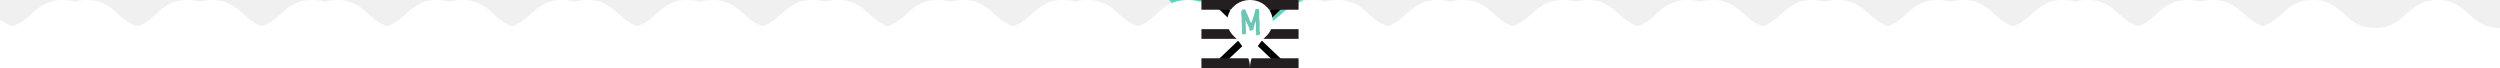
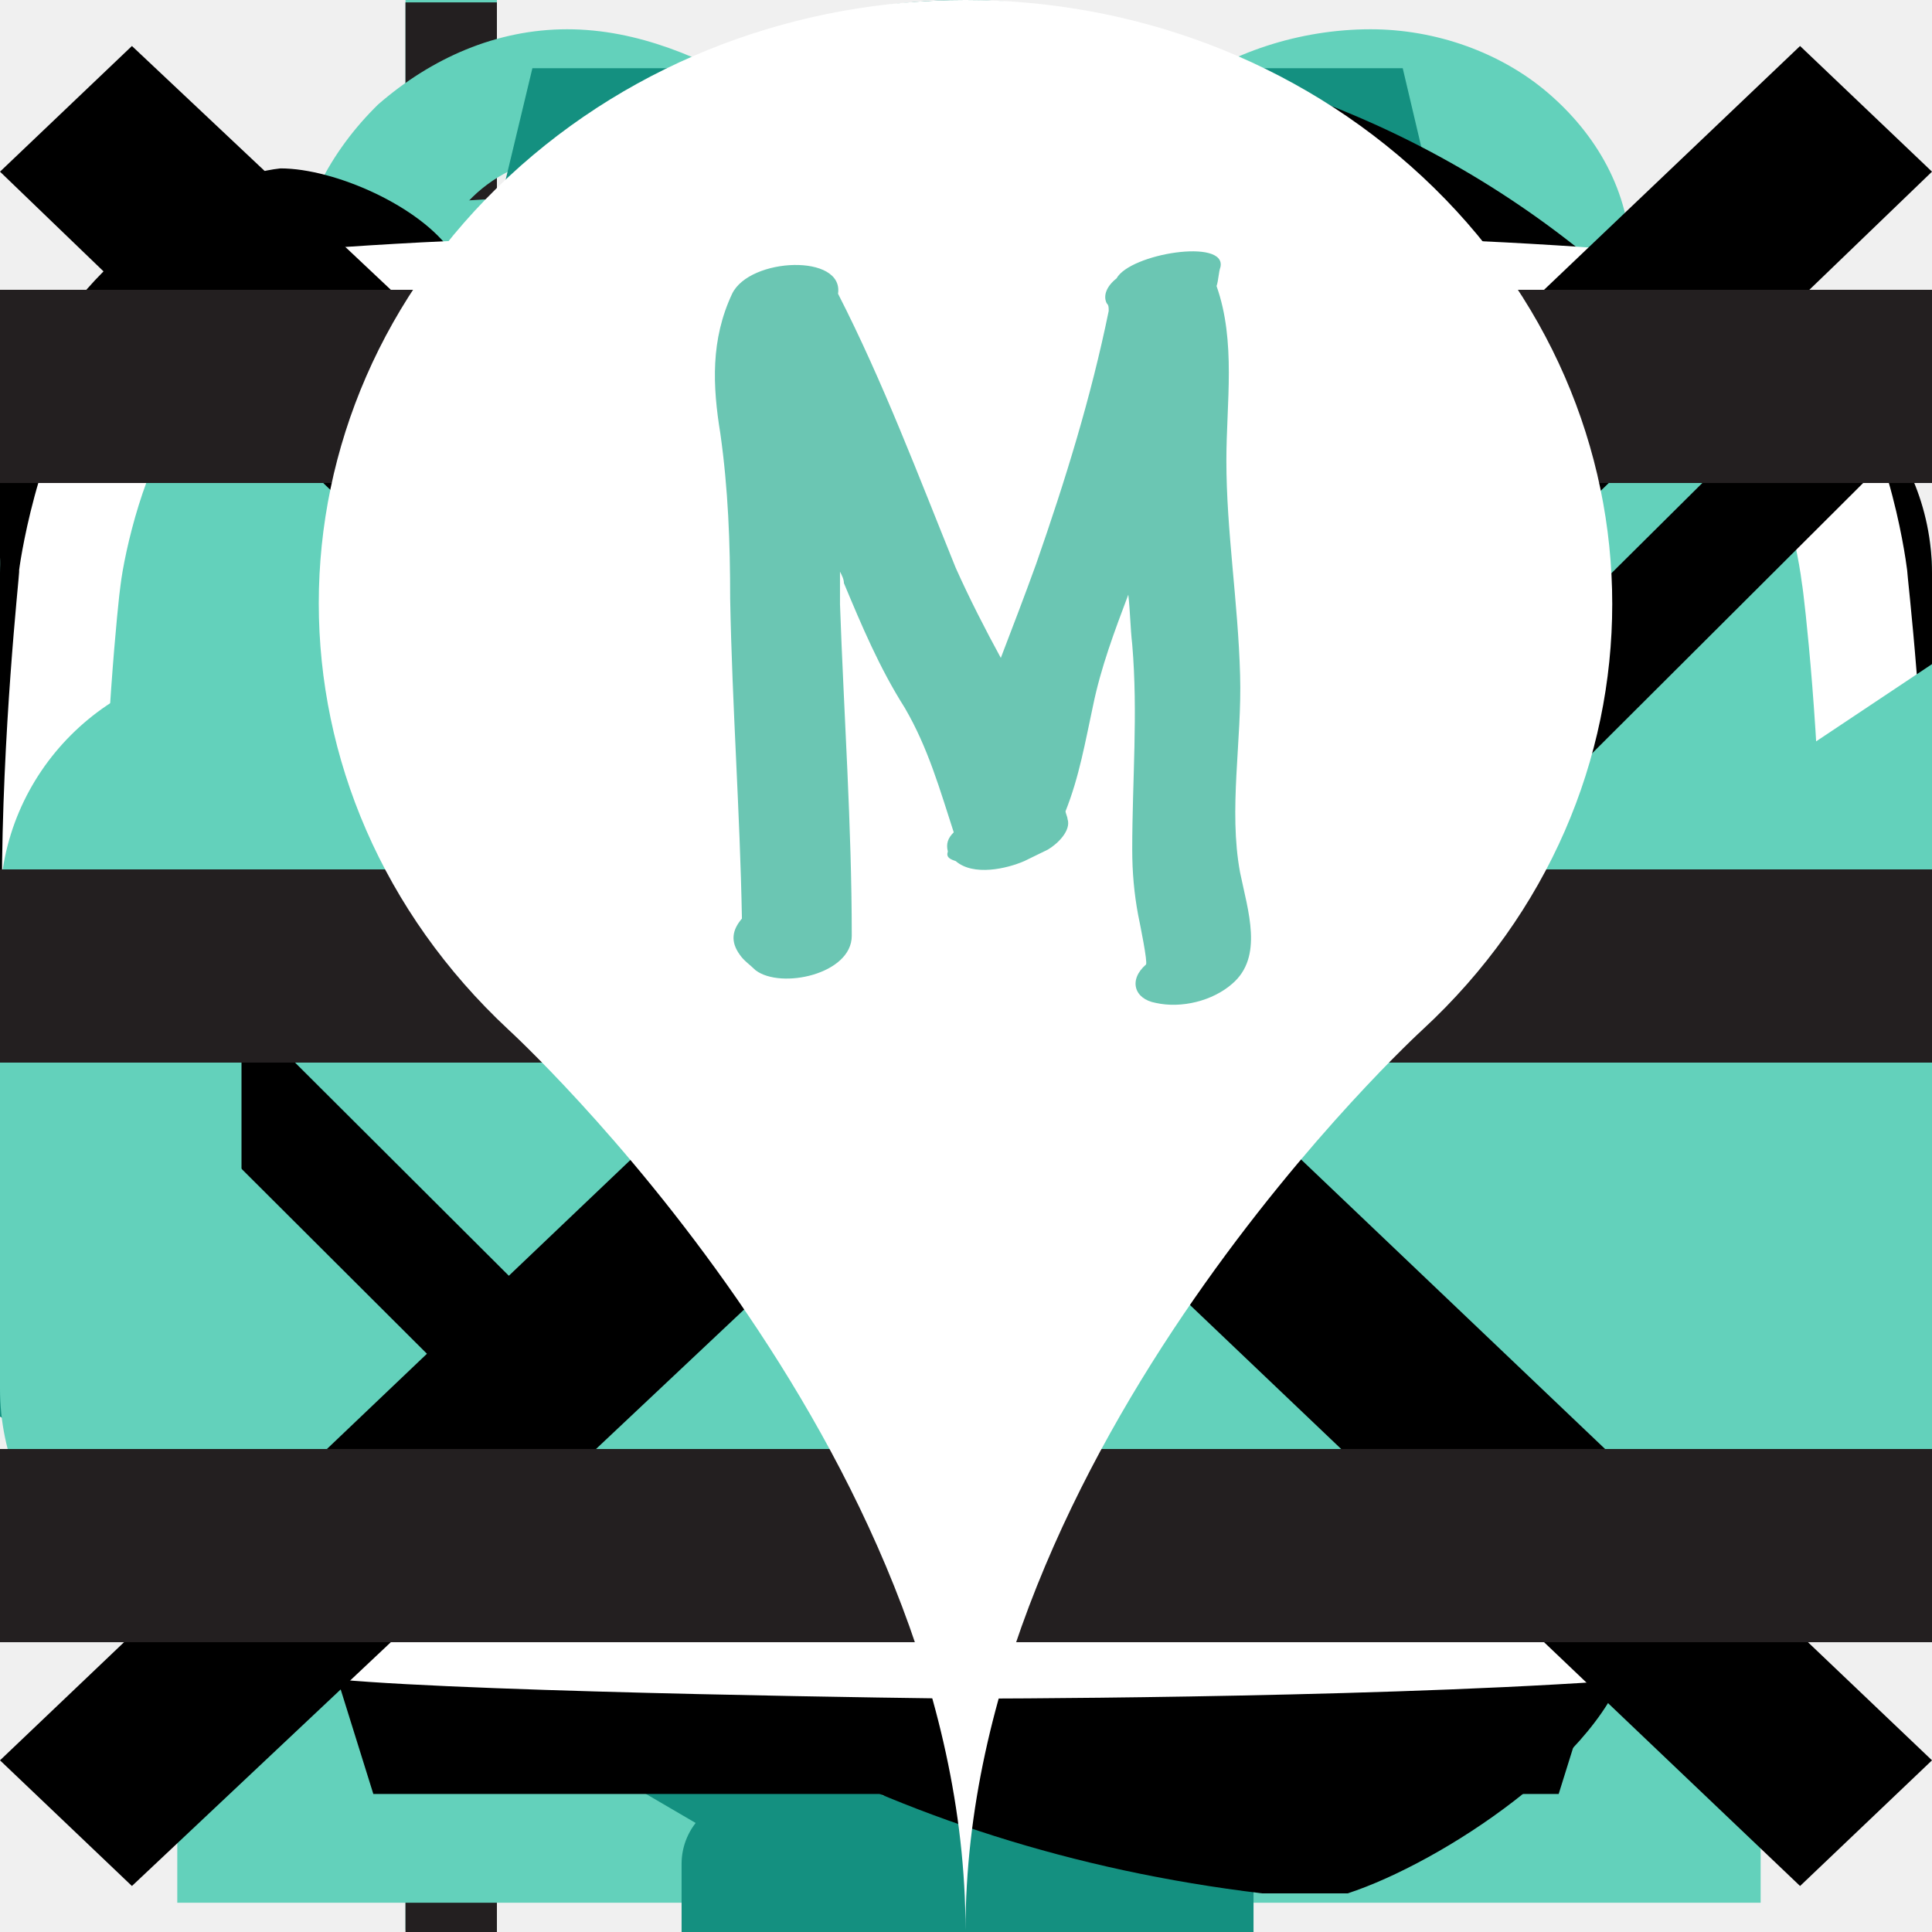
<svg xmlns="http://www.w3.org/2000/svg">
  <style>:root svg:not(:target) {display:none}</style>
  <svg id="icon-vk" viewBox="0 0 28 23">
    <path d="M1 5.839C1 4.984 1.515 4.523 2.545 4.456L6.515 4.481C6.782 4.481 6.959 4.607 7.048 4.858C7.457 6.115 7.914 7.201 8.42 8.115C8.926 9.028 9.588 10.08 10.405 11.271C10.476 11.422 10.592 11.497 10.751 11.497C10.876 11.497 10.973 11.438 11.044 11.321L11.124 11.044L11.151 6.694C11.151 6.392 11.076 6.191 10.925 6.09C10.774 5.99 10.494 5.914 10.085 5.864C9.766 5.814 9.606 5.629 9.606 5.311C9.606 5.244 9.615 5.193 9.632 5.16C10.005 4.07 11.071 3.525 12.83 3.525L14.322 3.5C14.997 3.5 15.556 3.659 16 3.978C16.444 4.296 16.666 4.799 16.666 5.487V11.195C16.791 11.279 16.906 11.321 17.013 11.321C17.279 11.321 17.51 11.17 17.705 10.868C19.659 8.286 20.716 6.56 20.876 5.688C20.876 5.671 20.894 5.629 20.929 5.562C21.053 5.311 21.258 5.093 21.542 4.908C21.826 4.724 22.075 4.598 22.288 4.531C22.359 4.498 22.439 4.481 22.528 4.481H26.657L26.924 4.506C27.279 4.506 27.554 4.665 27.75 4.984C27.821 5.084 27.87 5.193 27.896 5.311C27.923 5.428 27.941 5.545 27.95 5.663C27.959 5.78 27.963 5.847 27.963 5.864V6.04C27.839 6.727 27.523 7.461 27.017 8.24C26.511 9.02 25.867 9.862 25.085 10.768C24.304 11.673 23.816 12.268 23.62 12.553C23.46 12.754 23.38 12.939 23.38 13.107C23.38 13.241 23.451 13.392 23.593 13.559L27.483 18.186C27.697 18.455 27.803 18.748 27.803 19.067C27.803 19.452 27.643 19.771 27.323 20.022C27.004 20.274 26.622 20.416 26.178 20.45L25.725 20.475H21.675C21.657 20.475 21.622 20.479 21.569 20.487C21.515 20.496 21.48 20.5 21.462 20.5C21.071 20.5 20.707 20.341 20.37 20.022C20.245 19.888 19.41 18.899 17.865 17.055C17.776 16.937 17.652 16.828 17.492 16.728C17.421 16.996 17.328 17.382 17.212 17.885C17.097 18.388 17.013 18.748 16.959 18.966L16.879 19.393C16.702 19.98 16.329 20.332 15.76 20.45L15.387 20.475H12.776C11.302 20.475 9.832 19.838 8.367 18.564C6.901 17.289 5.583 15.642 4.41 13.622C3.238 11.602 2.146 9.25 1.133 6.568C1.044 6.35 1 6.107 1 5.839ZM17.013 12.352C16.64 12.352 16.302 12.256 16 12.063C15.698 11.87 15.547 11.606 15.547 11.271V5.487C15.547 5.151 15.458 4.912 15.281 4.77C15.103 4.627 14.792 4.556 14.348 4.556L12.83 4.607C12.066 4.607 11.489 4.732 11.098 4.984C11.879 5.336 12.27 5.906 12.27 6.694V11.12C12.235 11.539 12.057 11.887 11.737 12.164C11.418 12.44 11.062 12.578 10.671 12.578C10.139 12.578 9.73 12.335 9.446 11.849C8.06 9.871 7.03 7.993 6.355 6.216L6.115 5.562L2.572 5.537C2.341 5.537 2.212 5.55 2.186 5.575C2.159 5.6 2.146 5.671 2.146 5.788C2.146 5.939 2.163 6.099 2.199 6.266L2.758 7.675C4.25 11.313 5.871 14.18 7.621 16.275C9.37 18.371 11.089 19.419 12.776 19.419H15.441C15.547 19.419 15.627 19.389 15.68 19.331C15.734 19.272 15.778 19.159 15.814 18.991L15.867 18.74L16.373 16.527C16.515 16.225 16.64 16.024 16.746 15.923C16.942 15.739 17.172 15.646 17.439 15.646C17.865 15.646 18.3 15.889 18.744 16.376L21.009 19.092C21.151 19.31 21.302 19.419 21.462 19.419H25.858C26.391 19.419 26.657 19.293 26.657 19.041C26.657 18.958 26.631 18.874 26.578 18.79L22.714 14.238C22.412 13.886 22.261 13.509 22.261 13.107C22.261 12.704 22.403 12.319 22.688 11.95C22.919 11.614 23.367 11.057 24.033 10.277C24.699 9.498 25.281 8.768 25.778 8.089C26.276 7.41 26.604 6.794 26.764 6.241L26.844 5.914C26.826 5.881 26.817 5.826 26.817 5.751C26.817 5.675 26.808 5.612 26.791 5.562H22.608C22.341 5.663 22.128 5.814 21.968 6.015L21.808 6.493C21.364 7.649 20.201 9.435 18.318 11.849C17.945 12.184 17.51 12.352 17.013 12.352Z" fill="#231F20" />
  </svg>
  <svg id="icon-telegram" viewBox="0 0 28 23">
    <path fill-rule="evenodd" clip-rule="evenodd" d="M23.461 3.653C23.639 3.802 23.726 4.035 23.687 4.264L21.061 20.021C21.024 20.241 20.879 20.427 20.674 20.516C20.47 20.605 20.235 20.583 20.049 20.46L12.171 15.207C12.018 15.105 11.915 14.944 11.886 14.762C11.858 14.58 11.907 14.395 12.022 14.251L14.633 10.988L10.273 13.894C10.077 14.025 9.826 14.041 9.615 13.935L4.363 11.309C4.128 11.191 3.985 10.945 4.001 10.682C4.017 10.42 4.188 10.192 4.436 10.104L22.819 3.538C23.038 3.46 23.282 3.504 23.461 3.653ZM6.326 10.823L9.862 12.591L17.423 7.55C17.692 7.37 18.052 7.413 18.271 7.652C18.49 7.891 18.502 8.253 18.3 8.506L13.495 14.512L19.933 18.804L22.208 5.151L6.326 10.823Z" fill="#231F20" />
  </svg>
  <svg id="icon-youtube" viewBox="0 0 28 23">
    <path d="M17.851 11.293L12.614 7.802C12.516 7.737 12.402 7.7 12.284 7.695C12.166 7.689 12.049 7.716 11.945 7.772C11.841 7.828 11.754 7.911 11.693 8.012C11.632 8.113 11.6 8.229 11.6 8.347V15.329C11.6 15.448 11.633 15.565 11.694 15.667C11.756 15.769 11.844 15.852 11.949 15.907C12.052 15.963 12.169 15.989 12.286 15.984C12.404 15.978 12.517 15.94 12.614 15.875L17.851 12.384C17.941 12.324 18.015 12.243 18.066 12.148C18.117 12.053 18.144 11.946 18.144 11.838C18.144 11.73 18.117 11.624 18.066 11.529C18.015 11.434 17.941 11.352 17.851 11.293ZM12.909 14.107V9.569L16.313 11.838L12.909 14.107ZM25.389 5.544C25.294 5.175 25.113 4.835 24.861 4.551C24.609 4.266 24.292 4.046 23.938 3.907C20.218 2.478 14.251 2.5 14 2.5C13.749 2.5 7.782 2.478 4.062 3.907C3.708 4.046 3.391 4.266 3.139 4.551C2.887 4.835 2.706 5.175 2.611 5.544C2.327 6.613 2 8.576 2 11.838C2 15.1 2.327 17.064 2.611 18.133C2.706 18.501 2.887 18.841 3.139 19.126C3.391 19.41 3.708 19.631 4.062 19.769C7.782 21.198 13.749 21.176 14 21.176H14.076C14.829 21.176 20.393 21.133 23.938 19.769C24.292 19.631 24.609 19.41 24.861 19.126C25.113 18.841 25.294 18.501 25.389 18.133C25.673 17.064 26 15.1 26 11.838C26 8.576 25.673 6.613 25.389 5.544ZM24.124 17.805C24.081 17.972 23.999 18.126 23.885 18.255C23.771 18.384 23.629 18.484 23.469 18.547C19.978 19.889 14.066 19.867 14 19.867C13.934 19.867 8.022 19.889 4.531 18.547C4.371 18.484 4.228 18.384 4.115 18.255C4.001 18.126 3.919 17.972 3.876 17.805C3.615 16.802 3.309 14.958 3.309 11.838C3.309 8.718 3.615 6.875 3.876 5.871C3.919 5.704 4.001 5.55 4.115 5.422C4.228 5.293 4.371 5.192 4.531 5.129C8.022 3.787 13.934 3.809 14 3.809C14.066 3.809 19.978 3.787 23.469 5.129C23.629 5.192 23.771 5.293 23.885 5.422C23.999 5.55 24.081 5.704 24.124 5.871C24.386 6.875 24.691 8.718 24.691 11.838C24.691 14.958 24.386 16.802 24.124 17.805Z" fill="#231F20" />
  </svg>
  <svg id="flag-icon" viewBox="0 0 47 81">
    <path d="M7.766 3.862V42.381L47 23.072L7.766 3.862ZM0 80.9V0H3.833V80.9H0Z" fill="#63D1BB" />
    <path d="M3.833 0.1H0V81H3.833V0.1Z" fill="#231F20" />
  </svg>
  <svg id="button-back" viewBox="0 0 50 26">
    <path d="M50 11H7.7L15.8 2.8L13 0L0 13L13 26L15.8 23.2L7.7 15H50V11Z" fill="black" />
  </svg>
  <svg id="button-next" viewBox="0 0 50 26">
    <path d="M0 11H42.3L34.2 2.8L37 0L50 13L37 26L34.2 23.2L42.3 15H0V11Z" fill="black" />
  </svg>
  <svg id="icon-ecology" viewBox="0 0 33 38">
    <path d="M16.5 38C25.575 38 33 30.645 33 21.656C23.925 21.656 16.5 28.909 16.5 38ZM4.744 16.651C4.744 19.204 6.806 21.145 9.281 21.145C10.209 21.145 11.137 20.839 11.859 20.328V20.634C11.859 23.188 13.922 25.129 16.397 25.129C18.975 25.129 20.934 23.086 20.934 20.634V20.328C21.656 20.839 22.584 21.145 23.512 21.145C26.091 21.145 28.05 19.102 28.05 16.651C28.05 14.812 27.019 13.28 25.472 12.565C27.019 11.85 28.05 10.317 28.05 8.478C28.05 5.925 25.988 3.984 23.512 3.984C22.584 3.984 21.656 4.29 20.934 4.801V4.495C20.934 1.941 18.872 0 16.397 0C13.819 0 11.859 2.043 11.859 4.495V4.801C11.137 4.29 10.209 3.984 9.281 3.984C6.703 3.984 4.744 6.027 4.744 8.478C4.744 10.317 5.775 11.85 7.322 12.565C5.878 13.28 4.744 14.812 4.744 16.651ZM16.5 7.968C19.078 7.968 21.038 10.011 21.038 12.462C21.038 15.016 18.975 16.957 16.5 16.957C13.922 16.957 11.963 14.914 11.963 12.462C11.963 10.011 13.922 7.968 16.5 7.968ZM0 21.656C0 30.645 7.425 38 16.5 38C16.5 28.909 9.075 21.656 0 21.656Z" fill="#63D1BB" />
  </svg>
  <svg id="icon-knitting" viewBox="0 0 35 34">
    <path d="M0.306 13.953C-0.102 16.03 -0.102 18.108 0.306 20.185L4.482 17.02L0.306 13.953Z" fill="#63D1BB" />
    <path d="M24.852 1.586C19.963 -0.59 14.259 -0.59 9.269 1.982L16.907 7.522L24.852 1.586Z" fill="#63D1BB" />
    <path d="M34.528 13.062L29.639 16.723L34.63 20.383C35.139 18.009 35.139 15.436 34.528 13.062Z" fill="#63D1BB" />
    <path d="M9.37 32.057C14.259 34.53 20.269 34.728 25.361 32.156L17.111 26.121L9.37 32.057Z" fill="#63D1BB" />
    <path d="M8.046 14.249L1.732 9.698C1.426 10.39 1.12 11.083 0.917 11.776L6.315 15.733L8.046 14.249Z" fill="#63D1BB" />
    <path d="M18.945 24.835L27.398 30.969C27.704 30.771 28.009 30.573 28.213 30.375C28.519 30.177 28.824 29.88 29.13 29.584L20.676 23.45L18.945 24.835Z" fill="#63D1BB" />
    <path d="M11.611 11.578L4.074 6.137C3.565 6.631 3.157 7.225 2.75 7.819L9.778 12.963L11.611 11.578Z" fill="#63D1BB" />
    <path d="M22.509 22.163L30.759 28.198C31.269 27.704 31.676 27.11 32.084 26.517L24.241 20.778L22.509 22.163Z" fill="#63D1BB" />
    <path d="M15.176 8.907L7.333 3.169C7.13 3.268 6.926 3.466 6.722 3.565C6.315 3.861 5.907 4.158 5.602 4.554L13.445 10.193L15.176 8.907Z" fill="#63D1BB" />
    <path d="M26.074 19.394L33.204 24.538C33.51 23.846 33.815 23.252 34.121 22.559L27.908 18.009L26.074 19.394Z" fill="#63D1BB" />
    <path d="M26.889 2.674L0.917 22.361C1.12 23.054 1.426 23.747 1.732 24.439L28.723 3.96C28.213 3.466 27.602 3.07 26.889 2.674Z" fill="#63D1BB" />
    <path d="M31.269 6.532C30.963 6.137 30.658 5.741 30.352 5.444L2.852 26.22C3.056 26.714 3.361 27.11 3.667 27.407C3.769 27.605 3.972 27.803 4.074 27.901L31.778 7.126C31.574 6.928 31.473 6.73 31.269 6.532Z" fill="#63D1BB" />
    <path d="M32.898 8.907L5.704 29.484C6.213 29.979 6.824 30.474 7.435 30.869L33.917 10.885C33.611 10.193 33.306 9.5 32.898 8.907Z" fill="#63D1BB" />
  </svg>
  <svg id="icon-likes" viewBox="0 0 34 27">
    <path d="M34 8.45C34 3.788 29.982 0 25.036 0C21.533 0 18.546 1.942 17 4.662C15.558 1.942 12.467 0 8.964 0C4.018 0 0 3.788 0 8.45C0 17.288 15.146 27 17 27C18.958 27 34 17.385 34 8.45Z" fill="#63D1BB" />
  </svg>
  <svg id="icon-present" viewBox="0 0 33 32">
    <path d="M3.028 32H15.642V18.272H3.028V32ZM31.385 8.691H24.018C24.523 8.395 25.027 8.198 25.431 7.901C27.046 6.815 27.853 5.333 27.853 3.951C27.853 2.765 27.248 1.778 26.44 1.086C25.633 0.395 24.523 0 23.413 0C22.202 0 20.991 0.395 20.083 1.086C18.569 2.074 17.459 3.556 16.651 5.136C16.651 5.235 16.55 5.333 16.55 5.333C16.248 4.741 15.945 4.148 15.541 3.556C14.835 2.568 14.027 1.679 13.018 1.086C12.009 0.494 10.899 0 9.688 0C8.477 0 7.367 0.494 6.459 1.284C5.651 2.074 5.046 3.16 5.046 4.346C5.046 5.037 5.248 5.827 5.651 6.519C6.257 7.407 7.064 8.099 8.275 8.691H1.615C0.706 8.691 0 9.383 0 10.272V16.099H15.541V8.691H17.459V16.099H33V10.272C33 9.383 32.294 8.691 31.385 8.691ZM8.881 6.42C8.275 6.025 7.872 5.63 7.67 5.333C7.468 4.938 7.367 4.642 7.367 4.346C7.367 3.852 7.569 3.358 8.073 2.864C8.477 2.469 9.083 2.173 9.688 2.173C10.395 2.173 11.101 2.37 11.706 2.864C12.716 3.556 13.725 4.642 14.33 6.025C14.633 6.716 14.936 7.407 15.138 8.099C12.009 7.802 9.991 7.111 8.881 6.42ZM19.477 4.84C20.083 4.049 20.688 3.358 21.395 2.963C22.101 2.469 22.807 2.272 23.413 2.272C24.018 2.272 24.523 2.469 24.927 2.765C25.33 3.062 25.532 3.457 25.532 3.951C25.532 4.444 25.229 5.235 24.018 6.025C22.908 6.815 20.89 7.704 17.862 8.296C18.165 7.111 18.771 5.827 19.477 4.84ZM17.459 32H30.073V18.272H17.459V32Z" fill="#63D1BB" />
  </svg>
  <svg id="icon-price" viewBox="0 0 47 27">
    <path d="M43.066 0H3.933C1.715 0 0 1.681 0 3.857V23.143C0 25.319 1.715 27 3.933 27H43.066C45.285 27 47 25.319 47 23.143V3.857C47 1.78 45.184 0 43.066 0ZM3.026 24.725V2.769H43.571V24.725H3.026Z" fill="#63D1BB" />
    <path d="M6.959 20.868H39.637V6.627H6.959V20.868ZM23.5 8.506C26.425 8.506 28.846 10.879 28.846 13.748C28.846 16.616 26.425 18.989 23.5 18.989C20.575 18.989 18.154 16.616 18.154 13.748C18.154 10.78 20.575 8.506 23.5 8.506Z" fill="#63D1BB" />
  </svg>
  <svg id="icon-support" viewBox="0 0 55 23">
    <path d="M40.947 5.75C37.307 4.759 33.061 4.065 28.41 4.065C25.478 4.065 22.849 4.263 20.625 4.659L13.75 0H0.101L5.965 6.147H14.458C9.807 7.733 7.583 9.616 7.583 9.616V13.384C7.583 13.384 9.908 15.267 14.559 16.853H5.864L0 23H13.649L20.524 18.34C22.849 18.737 25.377 18.935 28.309 18.935C32.858 18.935 37.105 18.241 40.846 17.25C39.632 15.466 38.925 13.582 38.925 11.401C39.026 9.418 39.834 7.535 40.947 5.75Z" fill="#63D1BB" />
    <path d="M44.485 6.741C43.171 8.327 42.463 9.914 42.463 11.5C42.463 13.086 43.171 14.672 44.485 16.259C50.956 14.077 55 11.5 55 11.5C55 11.5 50.956 8.922 44.485 6.741Z" fill="#63D1BB" />
  </svg>
  <svg id="interior" viewBox="0 0 40 62">
    <path d="M15.162 37.717C14.863 38.712 14.963 39.906 15.162 41.299C15.661 43.887 16.858 47.27 17.556 50.953H22.643C23.342 47.37 24.539 43.986 25.137 41.299C25.436 39.906 25.436 38.612 25.137 37.717C24.838 36.821 24.239 36.124 23.142 35.428H17.157C15.96 36.124 15.361 36.821 15.162 37.717Z" fill="#149080" />
    <path d="M26.933 57.621H13.167C11.87 57.621 10.873 58.616 10.873 59.81V62H13.167H26.933H29.227V59.81C29.227 58.616 28.229 57.621 26.933 57.621Z" fill="#149080" />
    <path d="M34.015 2.189H22.344C22.344 0.995 21.347 0 20.05 0C18.753 0 17.756 0.995 17.756 2.189H6.085L0 27.567C0.798 27.069 1.596 26.572 2.594 26.572C3.99 26.572 4.788 27.368 5.486 27.965C6.185 28.562 6.683 28.761 6.883 28.761C7.182 28.761 7.681 28.462 8.379 27.965C9.077 27.467 9.975 26.572 11.272 26.572C12.569 26.572 13.466 27.368 14.165 27.965C14.863 28.462 15.362 28.761 15.661 28.761C15.761 28.761 15.96 28.662 16.259 28.562C16.459 28.462 16.758 28.164 17.157 27.965C17.656 27.567 18.254 26.97 19.152 26.771C19.451 26.671 19.751 26.671 20.05 26.671C21.347 26.671 22.244 27.467 22.943 28.064C23.641 28.562 24.14 28.861 24.439 28.861C24.738 28.861 25.237 28.562 25.835 28.064C26.534 27.467 27.431 26.671 28.728 26.671C30.125 26.671 30.923 27.467 31.621 28.064C31.92 28.363 32.219 28.562 32.519 28.662C32.718 28.761 32.918 28.861 33.117 28.861C33.416 28.861 33.915 28.562 34.514 27.965C35.212 27.368 36.11 26.572 37.407 26.572C38.404 26.572 39.202 27.069 40 27.567L34.015 2.189Z" fill="#149080" />
    <path d="M23.442 53.143H16.559C15.86 53.143 15.461 53.64 15.461 54.237C15.461 54.834 15.96 55.332 16.559 55.332H23.442C24.14 55.332 24.539 54.834 24.539 54.237C24.639 53.64 24.14 53.143 23.442 53.143Z" fill="#149080" />
    <path d="M20.05 28.76C19.95 28.76 19.751 28.859 19.451 28.959C19.252 29.058 19.052 29.257 18.853 29.357V33.039H21.147V29.456C20.648 29.058 20.249 28.76 20.05 28.76Z" fill="#149080" />
  </svg>
  <svg id="toy" viewBox="0 0 60 60">
    <path d="M0 43.993L27.4 60V36.544L0 20.436V43.993ZM51.3 12.483V15C51.3 16.812 47.8 18.322 43.6 18.322C39.3 18.322 35.9 16.812 35.9 15V10.873C36.2 12.584 39.5 13.993 43.6 13.993C47.9 13.993 51.3 12.483 51.3 10.671C51.3 8.859 47.8 7.349 43.6 7.349C43.3 7.349 42.9 7.349 42.6 7.349L37.6 4.43V7.55C37.6 9.362 34.1 10.873 29.9 10.873C27.2 10.873 24.9 10.268 23.5 9.362C23.3 9.161 23.1 8.96 22.8 8.758C22.4 8.356 22.2 7.953 22.2 7.55V4.53L17.4 7.349C17.1 7.349 16.7 7.349 16.3 7.349C12 7.349 8.6 8.859 8.6 10.671C8.6 12.483 12.1 13.993 16.3 13.993C20.4 13.993 23.7 12.584 24 10.873V15C24 16.812 20.5 18.322 16.3 18.322C12 18.322 8.6 16.812 8.6 15V12.584L2.6 16.107L30.1 32.215L57.5 16.208L51.3 12.483ZM37.7 22.752C37.7 24.564 34.2 26.074 30 26.074C25.7 26.074 22.3 24.564 22.3 22.752V18.624C22.6 20.336 25.9 21.745 30 21.745C34.1 21.745 37.4 20.336 37.7 18.624V22.752ZM32.6 36.745V60L60 43.993V20.738L32.6 36.745ZM29.9 6.644C34.2 6.644 37.6 5.134 37.6 3.322C37.6 1.51 34.1 0 29.9 0C25.6 0 22.2 1.51 22.2 3.322C22.2 5.134 25.6 6.644 29.9 6.644Z" fill="#149080" />
  </svg>
  <svg id="cart" viewBox="0 0 21 18">
    <path d="M20.188 6.857H16.638L13.188 0.381C12.986 -8.61287e-06 12.58 -0.095 12.174 0.095C11.768 0.286 11.667 0.667 11.87 1.048L15.014 6.857H5.783L8.928 1.048C9.13 0.667 8.928 0.286 8.623 0.095C8.217 -0.095 7.812 0.095 7.609 0.381L4.159 6.857H0.812C0.406 6.857 0 7.143 0 7.619C0 8 0.304 8.381 0.812 8.381H1.014L1.928 11.238C1.725 11.333 1.623 11.524 1.623 11.809C1.623 12.191 1.928 12.476 2.333 12.476L4.058 18H16.942L18.667 12.476C19.073 12.476 19.377 12.191 19.377 11.809C19.377 11.619 19.275 11.333 19.073 11.238L19.985 8.381H20.188C20.594 8.381 21 8.095 21 7.619C21 7.143 20.594 6.857 20.188 6.857ZM15.623 16.476H5.072L3.855 12.381H16.942L15.623 16.476ZM17.246 10.952H3.348L2.536 8.286H18.058L17.246 10.952Z" />
  </svg>
  <svg id="phone" viewBox="0 0 25 24">
    <path d="M17.439 24C17.036 24 16.734 24 16.331 24C11.391 23.407 7.762 21.136 5.141 18.272C2.52 15.408 0.403 11.753 0 6.716C0 6.222 0 5.827 0 5.333C0.101 4.445 0.504 3.852 1.109 3.259C1.714 2.568 2.722 1.778 3.629 1.679C4.335 1.679 5.444 2.173 5.847 2.766C6.25 3.259 6.452 4.346 6.653 5.136C6.855 6.025 7.258 7.111 7.157 7.901C6.956 9.087 5.343 9.58 4.94 10.469C6.552 14.123 9.073 16.889 12.5 18.667C13.306 18.173 14.113 16.79 15.323 16.79C15.726 16.79 16.331 16.988 16.734 17.087C17.238 17.185 17.641 17.383 18.044 17.58C18.75 17.877 20.061 18.173 20.464 18.765C20.867 19.358 21.169 20.346 21.069 20.938C20.766 22.222 18.649 23.605 17.439 24Z" />
    <path d="M12.601 1.481C18.548 1.481 23.488 6.222 23.488 12.148H25C25 5.432 19.456 0 12.601 0V1.481Z" />
    <path d="M12.601 9.185V10.765C13.407 10.765 14.012 11.358 14.012 12.148H15.625C15.625 10.568 14.315 9.185 12.601 9.185Z" />
    <path d="M12.601 6.124C15.927 6.124 18.75 8.79 18.75 12.148H20.363C20.363 8 16.936 4.642 12.702 4.642V6.124H12.601Z" />
  </svg>
  <svg id="mail" viewBox="0 0 32 21">
    <path d="M28 0H4C1.8 0 0 1.8 0 4V17C0 19.2 1.8 21 4 21H28C30.2 21 32 19.2 32 17V4C32 1.8 30.2 0 28 0ZM2 5.3L9 10.6L2 15.9V5.3ZM30 17C30 18.1 29.1 19 28 19H4C2.9 19 2 18.1 2 17L9.8 11.1L14.2 14.4C14.7 14.8 15.4 15 16 15C16.6 15 17.3 14.8 17.8 14.4L22.2 11.1L30 17ZM30 15.8L23 10.5L30 5.2V15.8ZM17.2 13.6C16.8 13.9 16.4 14 16 14C15.6 14 15.1 13.9 14.8 13.6L10.7 10.5L9.9 9.9L2 4C2 2.9 2.9 2 4 2H28C29.1 2 30 2.9 30 4L17.2 13.6Z" />
  </svg>
  <svg id="play" viewBox="0 0 101 77">
    <path d="M97 18.1C97 18.1 96.1 11.1 93.2 8C89.6 4 85.5 3.9 83.7 3.7C70.4 2.7 50.4 2.7 50.4 2.7H50.3C50.3 2.7 30.3 2.7 17 3.7C15.1 3.9 11.1 4 7.5 8C4.7 11.1 3.7 18.1 3.7 18.1C3.7 18.1 2.8 26.3 2.8 34.5V42.2C2.8 50.4 3.7 58.6 3.7 58.6C3.7 58.6 4.6 65.6 7.5 68.7C11.1 72.7 15.9 72.6 18 73C25.6 73.8 50.4 74 50.4 74C50.4 74 70.4 74 83.7 73C85.6 72.8 89.6 72.7 93.2 68.7C96 65.6 97 58.6 97 58.6C97 58.6 97.9 50.4 97.9 42.2V34.5C97.9 26.3 97 18.1 97 18.1Z" fill="#63D1BB" />
    <path d="M50.3 76.8C49.3 76.8 25.3 76.5 17.7 75.8H17.6H17.5C17.2 75.7 16.8 75.7 16.4 75.6C13.9 75.3 9.2 74.7 5.6 70.6C2.2 67 1.2 59.8 1.1 59C1.1 58.7 0.1 50.5 0.1 42.3V34.6C0.1 26.3 1 18.2 1 17.9V17.8C1.1 17 2.2 9.9 5.5 6.2C9.5 1.8 14 1.3 16.2 1.1C16.4 1.1 16.6 1.1 16.7 1H16.8C30.1 0 50.1 0 50.3 0H50.4C50.6 0 70.6 0 83.9 1H84C84.2 1 84.3 1 84.5 1.1C86.7 1.3 91.2 1.8 95.2 6.2C98.6 9.8 99.6 17 99.7 17.8C99.7 18.1 100.7 26.3 100.7 34.6V42.3C100.7 50.6 99.8 58.7 99.7 59V59.1C99.6 59.9 98.5 67.1 95.2 70.7C91.2 75.1 86.7 75.6 84.5 75.8C84.3 75.8 84.1 75.8 84 75.9H83.9C70.6 76.8 50.5 76.8 50.3 76.8ZM18.4 70.4C25.9 71.1 49.6 71.4 50.4 71.4C51.1 71.4 70.5 71.4 83.4 70.4C83.6 70.4 83.8 70.4 84 70.3C85.8 70.1 88.6 69.8 91.2 67C93 65 94.1 60.1 94.3 58.4C94.4 57.9 95.2 50 95.2 42.3V34.6C95.2 26.8 94.3 19 94.2 18.5C93.9 16.1 92.8 11.7 91.1 10C88.5 7.1 85.7 6.9 83.9 6.7C83.7 6.7 83.5 6.7 83.3 6.6C70.2 5.6 50.5 5.6 50.3 5.6H50.2C50 5.6 30.2 5.6 17.2 6.6C17 6.6 16.8 6.6 16.6 6.7C14.8 6.9 12 7.2 9.4 10C7.6 12 6.5 16.9 6.3 18.6C6.2 19.2 5.4 27 5.4 34.7V42.4C5.4 50.1 6.3 58 6.3 58.5C6.6 60.9 7.7 65.3 9.4 67C11.7 69.6 14.7 70 16.9 70.3C17.5 70.2 17.9 70.3 18.4 70.4Z" fill="white" />
    <path d="M38.4 20.5V56.2L68.2 38.4L38.4 20.5Z" fill="white" />
  </svg>
  <svg id="tick" viewBox="0 0 24 17">
    <path d="M23.963 1.684L22.969 0.692L8.766 14.786L1.735 7.775L0.741 8.766L7.771 15.778L8.766 16.769L9.831 15.778L23.963 1.684Z" fill="black" />
  </svg>
  <svg id="camera-icon" viewBox="0 0 32 22">
    <path d="M26 10L32 6V22L26 18V10ZM24 10V18C24 20.2 22.2 22 20 22H4C1.8 22 0 20.2 0 18V10C0 7.8 1.8 6 4 6H14C14 4.9 14.9 4 16 4V2H5C4.4 2 4 1.6 4 1C4 0.4 4.4 0 5 0H17C17.6 0 18 0.4 18 1V4C19.1 4 20 4.9 20 6C22.2 6 24 7.8 24 10ZM12 10H4V18H12V10ZM20 11C20 10.4 19.6 10 19 10H15C14.4 10 14 10.4 14 11C14 11.6 14.4 12 15 12H19C19.6 12 20 11.6 20 11Z" fill="#63D1BB" />
  </svg>
-   <svg viewBox="0 0 1150 34">
-     <path d="M1168.8 0C1153.15 0 1153.15 14 1137.61 14C1122.07 14 1121.96 0 1106.41 0C1090.87 0 1090.76 14 1075.22 14C1059.57 14 1059.57 0 1043.91 0C1028.26 0 1028.26 14 1012.72 14C997.065 14 997.065 0 981.522 0C965.87 0 965.87 14 950.326 14C934.783 14 934.348 0 918.804 0C903.152 0 903.152 14 887.609 14C872.065 14 871.848 0 856.304 0C840.652 0 840.652 14 825.109 14C809.456 14 809.456 0 793.804 0C778.152 0 778.152 14 762.609 14C746.956 14 746.957 0 731.413 0C715.87 0 715.652 14 700 14C684.348 14 684.348 0 668.804 0C653.152 0 653.152 14 637.609 14C621.956 14 621.956 0 606.304 0C590.652 0 590.652 14 575.109 14C559.456 14 559.457 0 543.913 0C528.261 0 528.261 14 512.717 14C497.065 14 497.065 0 481.522 0C465.87 0 465.87 14 450.217 14C434.565 14 434.565 0 418.913 0C403.261 0 403.261 14 387.609 14C371.957 14 371.957 0 356.304 0C340.652 0 340.652 14 325 14C309.348 14 309.348 0 293.696 0C278.043 0 278.043 14 262.391 14C246.739 14 246.739 0 231.087 0C215.435 0 215.435 14 199.891 14C184.239 14 184.239 0 168.587 0C152.935 0 152.935 14 137.283 14C121.63 14 121.63 0 105.978 0C90.326 0 90.326 14 74.674 14C59.022 14 59.022 0 43.37 0C28.152 0 28.152 14 12.5 14C-3.152 14 -3.152 0 -18.696 0C-34.239 0 -34.348 14 -50 14V34H1200V14C1184.35 14 1184.35 0 1168.8 0Z" fill="white" />
-   </svg>
-   <svg id="zigzag-white" width="1150" height="34" viewBox="0 0 1150 34" fill="none">
-     <path d="M1168.8 0C1153.15 0 1153.15 14 1137.61 14C1122.07 14 1121.96 0 1106.41 0C1090.87 0 1090.76 14 1075.22 14C1059.57 14 1059.57 0 1043.91 0C1028.26 0 1028.26 14 1012.72 14C997.065 14 997.065 0 981.522 0C965.87 0 965.87 14 950.326 14C934.783 14 934.348 0 918.804 0C903.152 0 903.152 14 887.609 14C872.065 14 871.848 0 856.304 0C840.652 0 840.652 14 825.109 14C809.456 14 809.456 0 793.804 0C778.152 0 778.152 14 762.609 14C746.956 14 746.957 0 731.413 0C715.87 0 715.652 14 700 14C684.348 14 684.348 0 668.804 0C653.152 0 653.152 14 637.609 14C621.956 14 621.956 0 606.304 0C590.652 0 590.652 14 575.109 14C559.456 14 559.457 0 543.913 0C528.261 0 528.261 14 512.717 14C497.065 14 497.065 0 481.522 0C465.87 0 465.87 14 450.217 14C434.565 14 434.565 0 418.913 0C403.261 0 403.261 14 387.609 14C371.957 14 371.957 0 356.304 0C340.652 0 340.652 14 325 14C309.348 14 309.348 0 293.696 0C278.043 0 278.043 14 262.391 14C246.739 14 246.739 0 231.087 0C215.435 0 215.435 14 199.891 14C184.239 14 184.239 0 168.587 0C152.935 0 152.935 14 137.283 14C121.63 14 121.63 0 105.978 0C90.326 0 90.326 14 74.674 14C59.022 14 59.022 0 43.37 0C28.152 0 28.152 14 12.5 14C-3.152 14 -3.152 0 -18.696 0C-34.239 0 -34.348 14 -50 14V34H1200V14C1184.35 14 1184.35 0 1168.8 0Z" fill="white" />
-   </svg>
  <svg id="menu-close" viewBox="0 0 21 20">
    <path d="M21 1.366L19.566 0L10.551 8.585L1.434 0L0 1.366L9.015 10.049L0 18.634L1.434 20L10.551 11.415L19.566 20L21 18.634L11.985 10.049L21 1.366Z" fill="black" />
  </svg>
  <svg id="menu" viewBox="0 0 20 14">
    <path d="M20 0H0V2H20V0Z" fill="#231F20" />
    <path d="M20 6H0V8H20V6Z" fill="#231F20" />
    <path d="M20 12H0V14H20V12Z" fill="#231F20" />
  </svg>
  <svg id="map-pin" viewBox="0 0 67 100">
    <path d="M57.128 9.152C44.032 -3.051 22.917 -3.051 9.822 9.152C-3.274 21.354 -3.274 41.096 9.822 53.299C9.822 53.299 33.475 74.926 33.475 99.926C33.475 74.926 57.128 53.299 57.128 53.299C70.223 41.195 70.223 21.354 57.128 9.152Z" fill="white" />
    <path d="M47.687 45.164C47.078 41.89 47.789 38.319 47.687 34.946C47.586 31.176 46.977 27.505 46.977 23.835C46.977 20.858 47.484 17.684 46.469 14.807C46.57 14.509 46.57 14.112 46.672 13.815C46.977 12.327 42.002 13.12 41.292 14.41C40.784 14.807 40.581 15.303 40.784 15.7C40.886 15.799 40.886 15.898 40.886 16.097C39.972 20.561 38.652 24.827 37.13 29.192C36.52 30.878 35.911 32.466 35.302 34.053C34.49 32.565 33.678 30.977 32.967 29.39C31.039 24.628 29.211 19.767 26.877 15.204C27.181 13.12 22.308 13.319 21.395 15.204C20.278 17.585 20.38 19.966 20.786 22.446C21.192 25.323 21.293 28.101 21.293 30.977C21.395 36.533 21.801 41.989 21.902 47.545C21.395 48.14 21.293 48.736 21.801 49.43C22.004 49.727 22.308 49.926 22.613 50.224C23.933 51.216 27.587 50.422 27.587 48.438C27.587 42.684 27.181 37.029 26.978 31.275C26.978 30.68 26.978 30.184 26.978 29.589C27.079 29.787 27.181 29.985 27.181 30.184C28.095 32.366 29.008 34.549 30.328 36.632C31.546 38.716 32.155 40.898 32.866 43.081C32.561 43.378 32.46 43.676 32.561 44.073C32.46 44.37 32.663 44.47 32.967 44.569C33.881 45.362 35.607 44.966 36.52 44.569C36.926 44.37 37.333 44.172 37.739 43.974C38.246 43.676 38.957 42.981 38.754 42.386C38.754 42.287 38.652 42.089 38.652 41.989C39.363 40.204 39.667 38.418 40.074 36.533C40.48 34.549 41.19 32.664 41.901 30.779C42.002 31.672 42.002 32.466 42.104 33.358C42.408 36.93 42.104 40.402 42.104 43.974C42.104 45.164 42.205 46.255 42.408 47.347C42.51 47.843 42.916 49.827 42.814 49.926C41.901 50.72 42.205 51.712 43.322 51.91C44.642 52.208 46.266 51.811 47.281 50.918C48.905 49.529 48.093 47.148 47.687 45.164Z" fill="#6BC6B3" />
  </svg>
</svg>
